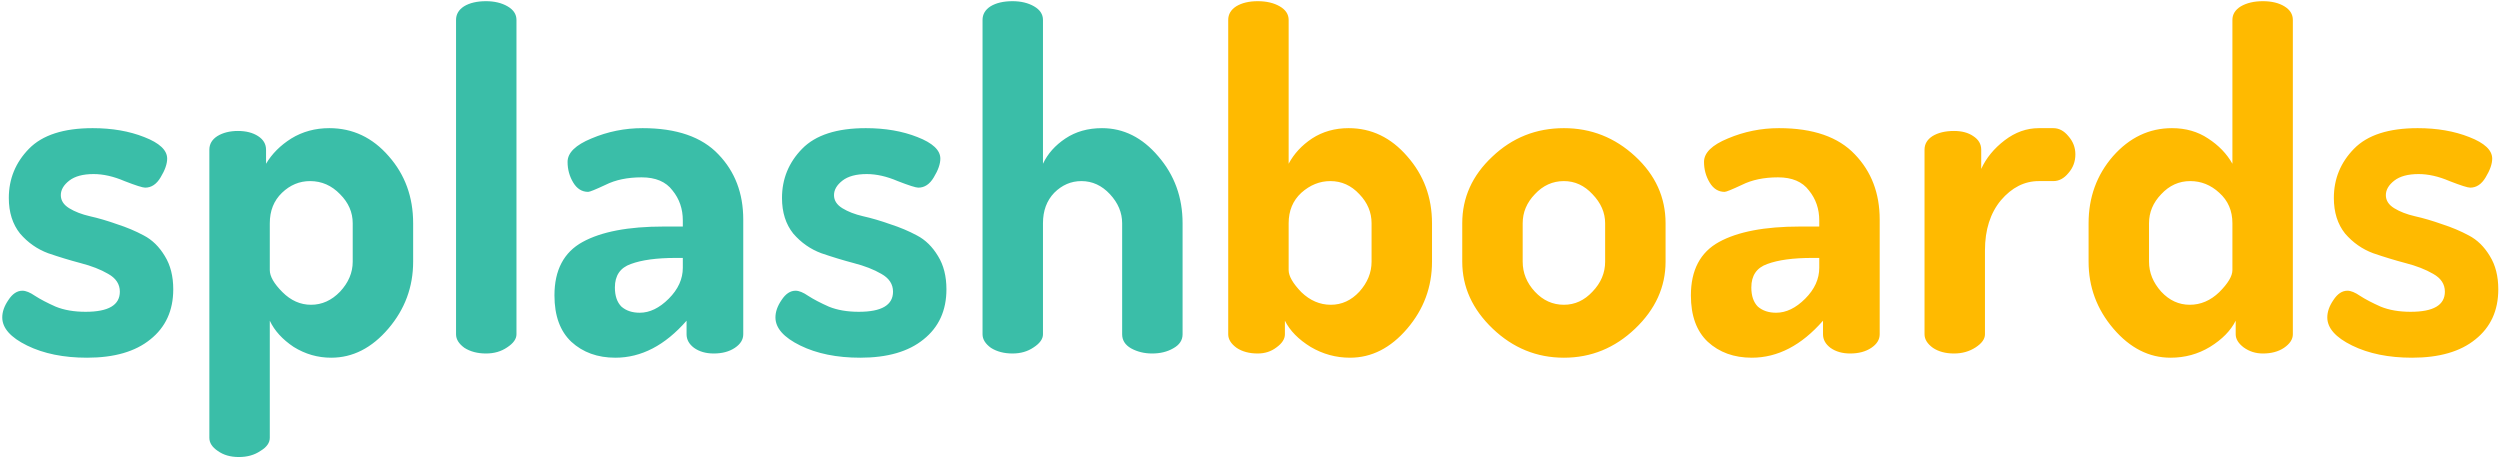
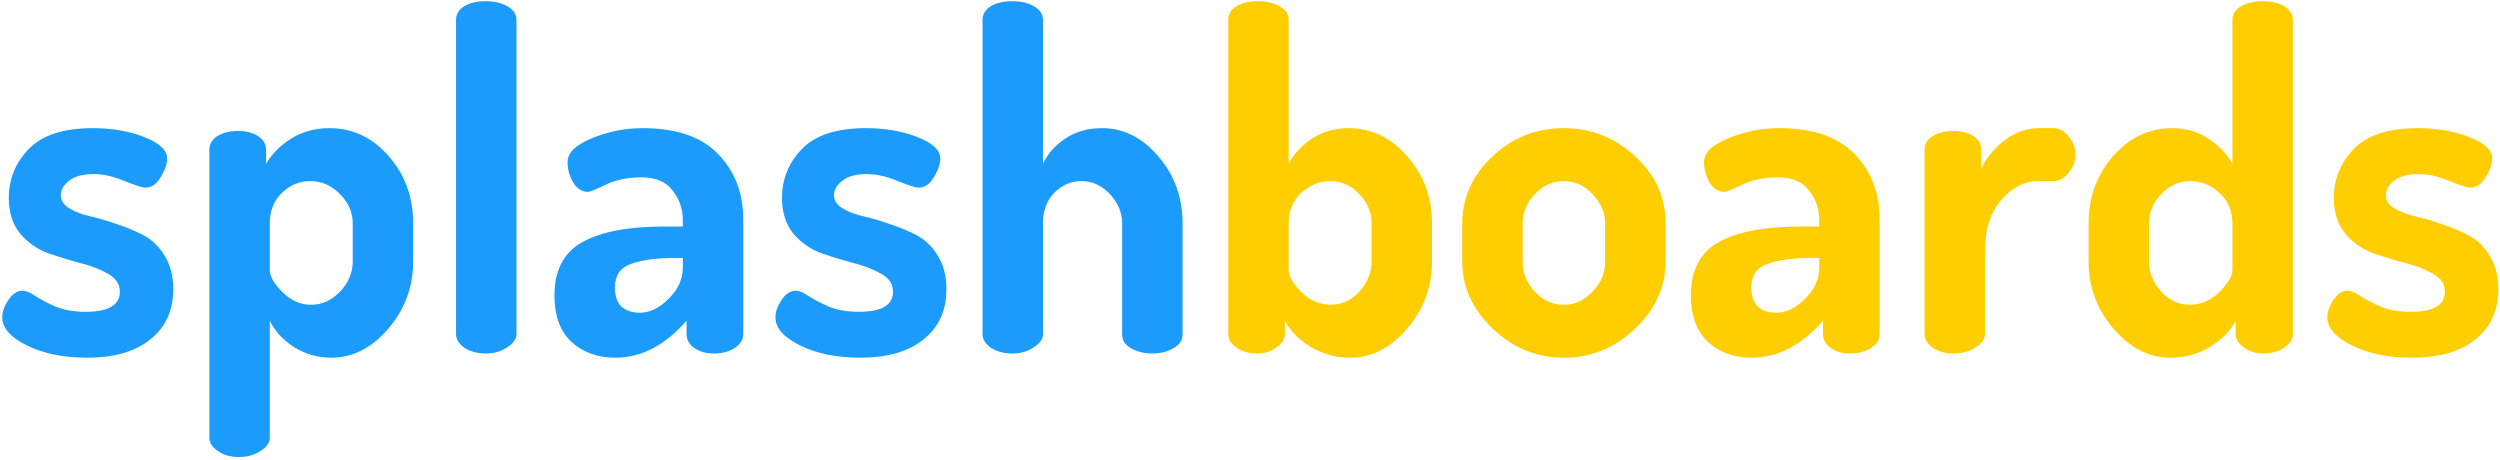
<svg xmlns="http://www.w3.org/2000/svg" width="587" height="108" viewBox="0 0 587 108" fill="none">
-   <path d="M2.53 104.53C2.53 103.21 3.007 101.853 3.96 100.46C4.913 98.993 6.013 98.26 7.26 98.26C8.067 98.26 9.057 98.663 10.23 99.47C11.477 100.277 13.09 101.12 15.07 102C17.05 102.807 19.397 103.21 22.11 103.21C27.463 103.21 30.14 101.633 30.14 98.48C30.14 96.72 29.223 95.327 27.39 94.3C25.63 93.273 23.467 92.43 20.9 91.77C18.407 91.11 15.877 90.34 13.31 89.46C10.743 88.507 8.543 86.967 6.71 84.84C4.95 82.64 4.07 79.853 4.07 76.48C4.07 72.007 5.647 68.157 8.8 64.93C11.953 61.703 16.94 60.09 23.76 60.09C28.307 60.09 32.34 60.787 35.86 62.18C39.453 63.573 41.25 65.26 41.25 67.24C41.25 68.487 40.737 69.953 39.71 71.64C38.757 73.253 37.547 74.06 36.08 74.06C35.493 74.06 33.88 73.547 31.24 72.52C28.673 71.42 26.253 70.87 23.98 70.87C21.487 70.87 19.58 71.383 18.26 72.41C16.94 73.437 16.28 74.573 16.28 75.82C16.28 77.067 16.94 78.093 18.26 78.9C19.58 79.707 21.193 80.33 23.1 80.77C25.08 81.21 27.207 81.833 29.48 82.64C31.753 83.373 33.843 84.253 35.75 85.28C37.73 86.307 39.38 87.92 40.7 90.12C42.02 92.247 42.68 94.85 42.68 97.93C42.68 102.917 40.883 106.84 37.29 109.7C33.77 112.56 28.82 113.99 22.44 113.99C16.94 113.99 12.247 113.037 8.36 111.13C4.473 109.223 2.53 107.023 2.53 104.53ZM51.157 132.8V65.15C51.157 63.83 51.78 62.767 53.027 61.96C54.347 61.153 55.96 60.75 57.867 60.75C59.773 60.75 61.35 61.153 62.597 61.96C63.843 62.767 64.467 63.83 64.467 65.15V68.45C65.86 66.103 67.84 64.123 70.407 62.51C73.047 60.897 76.017 60.09 79.317 60.09C84.817 60.09 89.474 62.29 93.287 66.69C97.1 71.017 99.007 76.26 99.007 82.42V91.44C99.007 97.38 97.064 102.623 93.177 107.17C89.29 111.717 84.817 113.99 79.757 113.99C76.603 113.99 73.67 113.147 70.957 111.46C68.317 109.7 66.447 107.647 65.347 105.3V132.8C65.347 133.973 64.614 135 63.147 135.88C61.754 136.833 60.067 137.31 58.087 137.31C56.107 137.31 54.457 136.833 53.137 135.88C51.817 135 51.157 133.973 51.157 132.8ZM65.347 93.42C65.347 94.887 66.337 96.61 68.317 98.59C70.297 100.57 72.534 101.56 75.027 101.56C77.594 101.56 79.867 100.533 81.847 98.48C83.827 96.353 84.817 94.007 84.817 91.44V82.42C84.817 79.853 83.827 77.58 81.847 75.6C79.867 73.547 77.52 72.52 74.807 72.52C72.314 72.52 70.114 73.437 68.207 75.27C66.3 77.103 65.347 79.487 65.347 82.42V93.42ZM109.078 108.49V34.68C109.078 33.36 109.701 32.297 110.948 31.49C112.268 30.683 113.991 30.28 116.118 30.28C118.098 30.28 119.785 30.683 121.178 31.49C122.571 32.297 123.268 33.36 123.268 34.68V108.49C123.268 109.59 122.535 110.617 121.068 111.57C119.675 112.523 118.025 113 116.118 113C114.138 113 112.451 112.56 111.058 111.68C109.738 110.727 109.078 109.663 109.078 108.49ZM132.186 99.36C132.186 93.42 134.386 89.24 138.786 86.82C143.186 84.4 149.529 83.19 157.816 83.19H162.326V81.76C162.326 79.047 161.519 76.7 159.906 74.72C158.366 72.667 155.946 71.64 152.646 71.64C149.346 71.64 146.522 72.227 144.176 73.4C141.829 74.5 140.472 75.05 140.106 75.05C138.639 75.05 137.466 74.317 136.586 72.85C135.706 71.383 135.266 69.77 135.266 68.01C135.266 65.883 137.136 64.05 140.876 62.51C144.689 60.897 148.686 60.09 152.866 60.09C160.859 60.09 166.799 62.143 170.686 66.25C174.572 70.283 176.516 75.38 176.516 81.54V108.49C176.516 109.737 175.856 110.8 174.536 111.68C173.216 112.56 171.566 113 169.586 113C167.752 113 166.212 112.56 164.966 111.68C163.792 110.8 163.206 109.737 163.206 108.49V105.3C158.146 111.093 152.572 113.99 146.486 113.99C142.306 113.99 138.859 112.743 136.146 110.25C133.506 107.757 132.186 104.127 132.186 99.36ZM146.376 97.49C146.376 99.47 146.889 100.973 147.916 102C149.016 102.953 150.446 103.43 152.206 103.43C154.552 103.43 156.826 102.33 159.026 100.13C161.226 97.93 162.326 95.51 162.326 92.87V90.56H160.676C156.202 90.56 152.682 91.037 150.116 91.99C147.622 92.87 146.376 94.703 146.376 97.49ZM184.073 104.53C184.073 103.21 184.55 101.853 185.503 100.46C186.456 98.993 187.556 98.26 188.803 98.26C189.61 98.26 190.6 98.663 191.773 99.47C193.02 100.277 194.633 101.12 196.613 102C198.593 102.807 200.94 103.21 203.653 103.21C209.006 103.21 211.683 101.633 211.683 98.48C211.683 96.72 210.766 95.327 208.933 94.3C207.173 93.273 205.01 92.43 202.443 91.77C199.95 91.11 197.42 90.34 194.853 89.46C192.286 88.507 190.086 86.967 188.253 84.84C186.493 82.64 185.613 79.853 185.613 76.48C185.613 72.007 187.19 68.157 190.343 64.93C193.496 61.703 198.483 60.09 205.303 60.09C209.85 60.09 213.883 60.787 217.403 62.18C220.996 63.573 222.793 65.26 222.793 67.24C222.793 68.487 222.28 69.953 221.253 71.64C220.3 73.253 219.09 74.06 217.623 74.06C217.036 74.06 215.423 73.547 212.783 72.52C210.216 71.42 207.796 70.87 205.523 70.87C203.03 70.87 201.123 71.383 199.803 72.41C198.483 73.437 197.823 74.573 197.823 75.82C197.823 77.067 198.483 78.093 199.803 78.9C201.123 79.707 202.736 80.33 204.643 80.77C206.623 81.21 208.75 81.833 211.023 82.64C213.296 83.373 215.386 84.253 217.293 85.28C219.273 86.307 220.923 87.92 222.243 90.12C223.563 92.247 224.223 94.85 224.223 97.93C224.223 102.917 222.426 106.84 218.833 109.7C215.313 112.56 210.363 113.99 203.983 113.99C198.483 113.99 193.79 113.037 189.903 111.13C186.016 109.223 184.073 107.023 184.073 104.53ZM232.7 108.49V34.68C232.7 33.36 233.323 32.297 234.57 31.49C235.89 30.683 237.613 30.28 239.74 30.28C241.72 30.28 243.407 30.683 244.8 31.49C246.193 32.297 246.89 33.36 246.89 34.68V68.45C247.99 66.103 249.75 64.123 252.17 62.51C254.59 60.897 257.45 60.09 260.75 60.09C265.81 60.09 270.21 62.29 273.95 66.69C277.763 71.09 279.67 76.333 279.67 82.42V108.49C279.67 109.883 278.937 110.983 277.47 111.79C276.077 112.597 274.427 113 272.52 113C270.687 113 269.037 112.597 267.57 111.79C266.177 110.983 265.48 109.883 265.48 108.49V82.42C265.48 79.927 264.527 77.653 262.62 75.6C260.713 73.547 258.477 72.52 255.91 72.52C253.49 72.52 251.363 73.437 249.53 75.27C247.77 77.103 246.89 79.487 246.89 82.42V108.49C246.89 109.59 246.157 110.617 244.69 111.57C243.297 112.523 241.647 113 239.74 113C237.76 113 236.073 112.56 234.68 111.68C233.36 110.727 232.7 109.663 232.7 108.49Z" transform="translate(-2 -30)" fill="#3ABEA8" />
-   <path d="M290.385 108.49V34.68C290.385 33.36 291.009 32.297 292.255 31.49C293.575 30.683 295.262 30.28 297.315 30.28C299.369 30.28 301.092 30.683 302.485 31.49C303.879 32.297 304.575 33.36 304.575 34.68V68.45C305.822 66.103 307.655 64.123 310.075 62.51C312.569 60.897 315.429 60.09 318.655 60.09C324.009 60.09 328.592 62.29 332.405 66.69C336.292 71.09 338.235 76.333 338.235 82.42V91.44C338.235 97.38 336.292 102.623 332.405 107.17C328.519 111.717 324.045 113.99 318.985 113.99C315.685 113.99 312.605 113.147 309.745 111.46C306.885 109.7 304.869 107.647 303.695 105.3V108.49C303.695 109.59 303.035 110.617 301.715 111.57C300.469 112.523 299.002 113 297.315 113C295.335 113 293.685 112.56 292.365 111.68C291.045 110.727 290.385 109.663 290.385 108.49ZM304.575 93.42C304.575 94.813 305.565 96.537 307.545 98.59C309.599 100.57 311.909 101.56 314.475 101.56C317.042 101.56 319.279 100.533 321.185 98.48C323.092 96.353 324.045 94.007 324.045 91.44V82.42C324.045 79.853 323.092 77.58 321.185 75.6C319.279 73.547 317.005 72.52 314.365 72.52C311.872 72.52 309.599 73.437 307.545 75.27C305.565 77.103 304.575 79.487 304.575 82.42V93.42ZM345.336 91.44V82.42C345.336 76.407 347.683 71.2 352.376 66.8C357.07 62.327 362.68 60.09 369.206 60.09C375.586 60.09 381.16 62.29 385.926 66.69C390.693 71.09 393.076 76.333 393.076 82.42V91.44C393.076 97.38 390.693 102.623 385.926 107.17C381.16 111.717 375.586 113.99 369.206 113.99C362.826 113.99 357.253 111.717 352.486 107.17C347.72 102.623 345.336 97.38 345.336 91.44ZM359.526 91.44C359.526 94.08 360.48 96.427 362.386 98.48C364.293 100.533 366.566 101.56 369.206 101.56C371.773 101.56 374.01 100.533 375.916 98.48C377.896 96.427 378.886 94.08 378.886 91.44V82.42C378.886 79.927 377.896 77.653 375.916 75.6C374.01 73.547 371.773 72.52 369.206 72.52C366.566 72.52 364.293 73.547 362.386 75.6C360.48 77.58 359.526 79.853 359.526 82.42V91.44ZM399.022 99.36C399.022 93.42 401.222 89.24 405.622 86.82C410.022 84.4 416.365 83.19 424.652 83.19H429.162V81.76C429.162 79.047 428.355 76.7 426.742 74.72C425.202 72.667 422.782 71.64 419.482 71.64C416.182 71.64 413.358 72.227 411.012 73.4C408.665 74.5 407.308 75.05 406.942 75.05C405.475 75.05 404.302 74.317 403.422 72.85C402.542 71.383 402.102 69.77 402.102 68.01C402.102 65.883 403.972 64.05 407.712 62.51C411.525 60.897 415.522 60.09 419.702 60.09C427.695 60.09 433.635 62.143 437.522 66.25C441.408 70.283 443.352 75.38 443.352 81.54V108.49C443.352 109.737 442.692 110.8 441.372 111.68C440.052 112.56 438.402 113 436.422 113C434.588 113 433.048 112.56 431.802 111.68C430.628 110.8 430.042 109.737 430.042 108.49V105.3C424.982 111.093 419.408 113.99 413.322 113.99C409.142 113.99 405.695 112.743 402.982 110.25C400.342 107.757 399.022 104.127 399.022 99.36ZM413.212 97.49C413.212 99.47 413.725 100.973 414.752 102C415.852 102.953 417.282 103.43 419.042 103.43C421.388 103.43 423.662 102.33 425.862 100.13C428.062 97.93 429.162 95.51 429.162 92.87V90.56H427.512C423.038 90.56 419.518 91.037 416.952 91.99C414.458 92.87 413.212 94.703 413.212 97.49ZM453.879 108.49V65.15C453.879 63.83 454.502 62.767 455.749 61.96C457.069 61.153 458.756 60.75 460.809 60.75C462.642 60.75 464.146 61.153 465.319 61.96C466.566 62.767 467.189 63.83 467.189 65.15V69.66C468.362 67.093 470.196 64.857 472.689 62.95C475.182 61.043 477.859 60.09 480.719 60.09H484.129C485.449 60.09 486.622 60.713 487.649 61.96C488.749 63.207 489.299 64.637 489.299 66.25C489.299 67.937 488.749 69.403 487.649 70.65C486.622 71.897 485.449 72.52 484.129 72.52H480.719C477.346 72.52 474.376 74.023 471.809 77.03C469.316 80.037 468.069 83.96 468.069 88.8V108.49C468.069 109.59 467.336 110.617 465.869 111.57C464.402 112.523 462.716 113 460.809 113C458.829 113 457.179 112.56 455.859 111.68C454.539 110.727 453.879 109.663 453.879 108.49ZM492.4 91.44V82.42C492.4 76.333 494.306 71.09 498.12 66.69C502.006 62.29 506.626 60.09 511.98 60.09C515.206 60.09 518.03 60.897 520.45 62.51C522.943 64.123 524.85 66.103 526.17 68.45V34.68C526.17 33.36 526.83 32.297 528.15 31.49C529.543 30.683 531.266 30.28 533.32 30.28C535.373 30.28 537.06 30.683 538.38 31.49C539.7 32.297 540.36 33.36 540.36 34.68V108.49C540.36 109.663 539.663 110.727 538.27 111.68C536.95 112.56 535.3 113 533.32 113C531.633 113 530.13 112.523 528.81 111.57C527.563 110.617 526.94 109.59 526.94 108.49V105.3C525.766 107.647 523.75 109.7 520.89 111.46C518.103 113.147 515.023 113.99 511.65 113.99C506.59 113.99 502.116 111.717 498.23 107.17C494.343 102.623 492.4 97.38 492.4 91.44ZM506.59 91.44C506.59 94.007 507.543 96.353 509.45 98.48C511.356 100.533 513.593 101.56 516.16 101.56C518.726 101.56 521.036 100.57 523.09 98.59C525.143 96.537 526.17 94.813 526.17 93.42V82.42C526.17 79.487 525.143 77.103 523.09 75.27C521.11 73.437 518.836 72.52 516.27 72.52C513.63 72.52 511.356 73.547 509.45 75.6C507.543 77.58 506.59 79.853 506.59 82.42V91.44ZM548.448 104.53C548.448 103.21 548.925 101.853 549.878 100.46C550.831 98.993 551.931 98.26 553.178 98.26C553.985 98.26 554.975 98.663 556.148 99.47C557.395 100.277 559.008 101.12 560.988 102C562.968 102.807 565.315 103.21 568.028 103.21C573.381 103.21 576.058 101.633 576.058 98.48C576.058 96.72 575.141 95.327 573.308 94.3C571.548 93.273 569.385 92.43 566.818 91.77C564.325 91.11 561.795 90.34 559.228 89.46C556.661 88.507 554.461 86.967 552.628 84.84C550.868 82.64 549.988 79.853 549.988 76.48C549.988 72.007 551.565 68.157 554.718 64.93C557.871 61.703 562.858 60.09 569.678 60.09C574.225 60.09 578.258 60.787 581.778 62.18C585.371 63.573 587.168 65.26 587.168 67.24C587.168 68.487 586.655 69.953 585.628 71.64C584.675 73.253 583.465 74.06 581.998 74.06C581.411 74.06 579.798 73.547 577.158 72.52C574.591 71.42 572.171 70.87 569.898 70.87C567.405 70.87 565.498 71.383 564.178 72.41C562.858 73.437 562.198 74.573 562.198 75.82C562.198 77.067 562.858 78.093 564.178 78.9C565.498 79.707 567.111 80.33 569.018 80.77C570.998 81.21 573.125 81.833 575.398 82.64C577.671 83.373 579.761 84.253 581.668 85.28C583.648 86.307 585.298 87.92 586.618 90.12C587.938 92.247 588.598 94.85 588.598 97.93C588.598 102.917 586.801 106.84 583.208 109.7C579.688 112.56 574.738 113.99 568.358 113.99C562.858 113.99 558.165 113.037 554.278 111.13C550.391 109.223 548.448 107.023 548.448 104.53Z" transform="translate(-2 -30)" fill="#FFBA00" />
+   <path d="M2.53 104.53C2.53 103.21 3.007 101.853 3.96 100.46C4.913 98.993 6.013 98.26 7.26 98.26C8.067 98.26 9.057 98.663 10.23 99.47C11.477 100.277 13.09 101.12 15.07 102C17.05 102.807 19.397 103.21 22.11 103.21C27.463 103.21 30.14 101.633 30.14 98.48C30.14 96.72 29.223 95.327 27.39 94.3C25.63 93.273 23.467 92.43 20.9 91.77C18.407 91.11 15.877 90.34 13.31 89.46C10.743 88.507 8.543 86.967 6.71 84.84C4.95 82.64 4.07 79.853 4.07 76.48C4.07 72.007 5.647 68.157 8.8 64.93C11.953 61.703 16.94 60.09 23.76 60.09C28.307 60.09 32.34 60.787 35.86 62.18C39.453 63.573 41.25 65.26 41.25 67.24C41.25 68.487 40.737 69.953 39.71 71.64C38.757 73.253 37.547 74.06 36.08 74.06C35.493 74.06 33.88 73.547 31.24 72.52C28.673 71.42 26.253 70.87 23.98 70.87C21.487 70.87 19.58 71.383 18.26 72.41C16.94 73.437 16.28 74.573 16.28 75.82C16.28 77.067 16.94 78.093 18.26 78.9C19.58 79.707 21.193 80.33 23.1 80.77C25.08 81.21 27.207 81.833 29.48 82.64C31.753 83.373 33.843 84.253 35.75 85.28C37.73 86.307 39.38 87.92 40.7 90.12C42.02 92.247 42.68 94.85 42.68 97.93C42.68 102.917 40.883 106.84 37.29 109.7C33.77 112.56 28.82 113.99 22.44 113.99C16.94 113.99 12.247 113.037 8.36 111.13C4.473 109.223 2.53 107.023 2.53 104.53ZM51.157 132.8V65.15C51.157 63.83 51.78 62.767 53.027 61.96C54.347 61.153 55.96 60.75 57.867 60.75C59.773 60.75 61.35 61.153 62.597 61.96C63.843 62.767 64.467 63.83 64.467 65.15V68.45C65.86 66.103 67.84 64.123 70.407 62.51C73.047 60.897 76.017 60.09 79.317 60.09C84.817 60.09 89.474 62.29 93.287 66.69C97.1 71.017 99.007 76.26 99.007 82.42V91.44C99.007 97.38 97.064 102.623 93.177 107.17C89.29 111.717 84.817 113.99 79.757 113.99C76.603 113.99 73.67 113.147 70.957 111.46C68.317 109.7 66.447 107.647 65.347 105.3V132.8C65.347 133.973 64.614 135 63.147 135.88C61.754 136.833 60.067 137.31 58.087 137.31C56.107 137.31 54.457 136.833 53.137 135.88C51.817 135 51.157 133.973 51.157 132.8ZM65.347 93.42C65.347 94.887 66.337 96.61 68.317 98.59C70.297 100.57 72.534 101.56 75.027 101.56C77.594 101.56 79.867 100.533 81.847 98.48C83.827 96.353 84.817 94.007 84.817 91.44V82.42C84.817 79.853 83.827 77.58 81.847 75.6C79.867 73.547 77.52 72.52 74.807 72.52C72.314 72.52 70.114 73.437 68.207 75.27C66.3 77.103 65.347 79.487 65.347 82.42V93.42ZM109.078 108.49V34.68C109.078 33.36 109.701 32.297 110.948 31.49C112.268 30.683 113.991 30.28 116.118 30.28C118.098 30.28 119.785 30.683 121.178 31.49C122.571 32.297 123.268 33.36 123.268 34.68V108.49C123.268 109.59 122.535 110.617 121.068 111.57C119.675 112.523 118.025 113 116.118 113C114.138 113 112.451 112.56 111.058 111.68C109.738 110.727 109.078 109.663 109.078 108.49ZM132.186 99.36C132.186 93.42 134.386 89.24 138.786 86.82C143.186 84.4 149.529 83.19 157.816 83.19H162.326V81.76C162.326 79.047 161.519 76.7 159.906 74.72C158.366 72.667 155.946 71.64 152.646 71.64C149.346 71.64 146.522 72.227 144.176 73.4C141.829 74.5 140.472 75.05 140.106 75.05C138.639 75.05 137.466 74.317 136.586 72.85C135.706 71.383 135.266 69.77 135.266 68.01C135.266 65.883 137.136 64.05 140.876 62.51C144.689 60.897 148.686 60.09 152.866 60.09C160.859 60.09 166.799 62.143 170.686 66.25C174.572 70.283 176.516 75.38 176.516 81.54V108.49C176.516 109.737 175.856 110.8 174.536 111.68C173.216 112.56 171.566 113 169.586 113C167.752 113 166.212 112.56 164.966 111.68C163.792 110.8 163.206 109.737 163.206 108.49V105.3C158.146 111.093 152.572 113.99 146.486 113.99C142.306 113.99 138.859 112.743 136.146 110.25C133.506 107.757 132.186 104.127 132.186 99.36ZM146.376 97.49C146.376 99.47 146.889 100.973 147.916 102C149.016 102.953 150.446 103.43 152.206 103.43C154.552 103.43 156.826 102.33 159.026 100.13C161.226 97.93 162.326 95.51 162.326 92.87V90.56H160.676C156.202 90.56 152.682 91.037 150.116 91.99C147.622 92.87 146.376 94.703 146.376 97.49ZM184.073 104.53C184.073 103.21 184.55 101.853 185.503 100.46C186.456 98.993 187.556 98.26 188.803 98.26C189.61 98.26 190.6 98.663 191.773 99.47C193.02 100.277 194.633 101.12 196.613 102C198.593 102.807 200.94 103.21 203.653 103.21C209.006 103.21 211.683 101.633 211.683 98.48C211.683 96.72 210.766 95.327 208.933 94.3C207.173 93.273 205.01 92.43 202.443 91.77C199.95 91.11 197.42 90.34 194.853 89.46C192.286 88.507 190.086 86.967 188.253 84.84C186.493 82.64 185.613 79.853 185.613 76.48C185.613 72.007 187.19 68.157 190.343 64.93C193.496 61.703 198.483 60.09 205.303 60.09C209.85 60.09 213.883 60.787 217.403 62.18C220.996 63.573 222.793 65.26 222.793 67.24C222.793 68.487 222.28 69.953 221.253 71.64C220.3 73.253 219.09 74.06 217.623 74.06C217.036 74.06 215.423 73.547 212.783 72.52C210.216 71.42 207.796 70.87 205.523 70.87C203.03 70.87 201.123 71.383 199.803 72.41C198.483 73.437 197.823 74.573 197.823 75.82C197.823 77.067 198.483 78.093 199.803 78.9C201.123 79.707 202.736 80.33 204.643 80.77C206.623 81.21 208.75 81.833 211.023 82.64C213.296 83.373 215.386 84.253 217.293 85.28C219.273 86.307 220.923 87.92 222.243 90.12C223.563 92.247 224.223 94.85 224.223 97.93C224.223 102.917 222.426 106.84 218.833 109.7C215.313 112.56 210.363 113.99 203.983 113.99C198.483 113.99 193.79 113.037 189.903 111.13C186.016 109.223 184.073 107.023 184.073 104.53ZM232.7 108.49V34.68C232.7 33.36 233.323 32.297 234.57 31.49C235.89 30.683 237.613 30.28 239.74 30.28C241.72 30.28 243.407 30.683 244.8 31.49C246.193 32.297 246.89 33.36 246.89 34.68V68.45C247.99 66.103 249.75 64.123 252.17 62.51C254.59 60.897 257.45 60.09 260.75 60.09C265.81 60.09 270.21 62.29 273.95 66.69C277.763 71.09 279.67 76.333 279.67 82.42V108.49C279.67 109.883 278.937 110.983 277.47 111.79C276.077 112.597 274.427 113 272.52 113C270.687 113 269.037 112.597 267.57 111.79C266.177 110.983 265.48 109.883 265.48 108.49V82.42C265.48 79.927 264.527 77.653 262.62 75.6C260.713 73.547 258.477 72.52 255.91 72.52C253.49 72.52 251.363 73.437 249.53 75.27C247.77 77.103 246.89 79.487 246.89 82.42V108.49C246.89 109.59 246.157 110.617 244.69 111.57C243.297 112.523 241.647 113 239.74 113C237.76 113 236.073 112.56 234.68 111.68C233.36 110.727 232.7 109.663 232.7 108.49Z" transform="translate(-2 -30)" fill="#1B9CFC" />
+   <path d="M290.385 108.49V34.68C290.385 33.36 291.009 32.297 292.255 31.49C293.575 30.683 295.262 30.28 297.315 30.28C299.369 30.28 301.092 30.683 302.485 31.49C303.879 32.297 304.575 33.36 304.575 34.68V68.45C305.822 66.103 307.655 64.123 310.075 62.51C312.569 60.897 315.429 60.09 318.655 60.09C324.009 60.09 328.592 62.29 332.405 66.69C336.292 71.09 338.235 76.333 338.235 82.42V91.44C338.235 97.38 336.292 102.623 332.405 107.17C328.519 111.717 324.045 113.99 318.985 113.99C315.685 113.99 312.605 113.147 309.745 111.46C306.885 109.7 304.869 107.647 303.695 105.3V108.49C303.695 109.59 303.035 110.617 301.715 111.57C300.469 112.523 299.002 113 297.315 113C295.335 113 293.685 112.56 292.365 111.68C291.045 110.727 290.385 109.663 290.385 108.49ZM304.575 93.42C304.575 94.813 305.565 96.537 307.545 98.59C309.599 100.57 311.909 101.56 314.475 101.56C317.042 101.56 319.279 100.533 321.185 98.48C323.092 96.353 324.045 94.007 324.045 91.44V82.42C324.045 79.853 323.092 77.58 321.185 75.6C319.279 73.547 317.005 72.52 314.365 72.52C311.872 72.52 309.599 73.437 307.545 75.27C305.565 77.103 304.575 79.487 304.575 82.42V93.42ZM345.336 91.44V82.42C345.336 76.407 347.683 71.2 352.376 66.8C357.07 62.327 362.68 60.09 369.206 60.09C375.586 60.09 381.16 62.29 385.926 66.69C390.693 71.09 393.076 76.333 393.076 82.42V91.44C393.076 97.38 390.693 102.623 385.926 107.17C381.16 111.717 375.586 113.99 369.206 113.99C362.826 113.99 357.253 111.717 352.486 107.17C347.72 102.623 345.336 97.38 345.336 91.44ZM359.526 91.44C359.526 94.08 360.48 96.427 362.386 98.48C364.293 100.533 366.566 101.56 369.206 101.56C371.773 101.56 374.01 100.533 375.916 98.48C377.896 96.427 378.886 94.08 378.886 91.44V82.42C378.886 79.927 377.896 77.653 375.916 75.6C374.01 73.547 371.773 72.52 369.206 72.52C366.566 72.52 364.293 73.547 362.386 75.6C360.48 77.58 359.526 79.853 359.526 82.42V91.44ZM399.022 99.36C399.022 93.42 401.222 89.24 405.622 86.82C410.022 84.4 416.365 83.19 424.652 83.19H429.162V81.76C429.162 79.047 428.355 76.7 426.742 74.72C425.202 72.667 422.782 71.64 419.482 71.64C416.182 71.64 413.358 72.227 411.012 73.4C408.665 74.5 407.308 75.05 406.942 75.05C405.475 75.05 404.302 74.317 403.422 72.85C402.542 71.383 402.102 69.77 402.102 68.01C402.102 65.883 403.972 64.05 407.712 62.51C411.525 60.897 415.522 60.09 419.702 60.09C427.695 60.09 433.635 62.143 437.522 66.25C441.408 70.283 443.352 75.38 443.352 81.54V108.49C443.352 109.737 442.692 110.8 441.372 111.68C440.052 112.56 438.402 113 436.422 113C434.588 113 433.048 112.56 431.802 111.68C430.628 110.8 430.042 109.737 430.042 108.49V105.3C424.982 111.093 419.408 113.99 413.322 113.99C409.142 113.99 405.695 112.743 402.982 110.25C400.342 107.757 399.022 104.127 399.022 99.36ZM413.212 97.49C413.212 99.47 413.725 100.973 414.752 102C415.852 102.953 417.282 103.43 419.042 103.43C421.388 103.43 423.662 102.33 425.862 100.13C428.062 97.93 429.162 95.51 429.162 92.87V90.56H427.512C423.038 90.56 419.518 91.037 416.952 91.99C414.458 92.87 413.212 94.703 413.212 97.49ZM453.879 108.49V65.15C453.879 63.83 454.502 62.767 455.749 61.96C457.069 61.153 458.756 60.75 460.809 60.75C462.642 60.75 464.146 61.153 465.319 61.96C466.566 62.767 467.189 63.83 467.189 65.15V69.66C468.362 67.093 470.196 64.857 472.689 62.95C475.182 61.043 477.859 60.09 480.719 60.09H484.129C485.449 60.09 486.622 60.713 487.649 61.96C488.749 63.207 489.299 64.637 489.299 66.25C489.299 67.937 488.749 69.403 487.649 70.65C486.622 71.897 485.449 72.52 484.129 72.52H480.719C477.346 72.52 474.376 74.023 471.809 77.03C469.316 80.037 468.069 83.96 468.069 88.8V108.49C468.069 109.59 467.336 110.617 465.869 111.57C464.402 112.523 462.716 113 460.809 113C458.829 113 457.179 112.56 455.859 111.68C454.539 110.727 453.879 109.663 453.879 108.49ZM492.4 91.44V82.42C492.4 76.333 494.306 71.09 498.12 66.69C502.006 62.29 506.626 60.09 511.98 60.09C515.206 60.09 518.03 60.897 520.45 62.51C522.943 64.123 524.85 66.103 526.17 68.45V34.68C526.17 33.36 526.83 32.297 528.15 31.49C529.543 30.683 531.266 30.28 533.32 30.28C535.373 30.28 537.06 30.683 538.38 31.49C539.7 32.297 540.36 33.36 540.36 34.68V108.49C540.36 109.663 539.663 110.727 538.27 111.68C536.95 112.56 535.3 113 533.32 113C531.633 113 530.13 112.523 528.81 111.57C527.563 110.617 526.94 109.59 526.94 108.49V105.3C525.766 107.647 523.75 109.7 520.89 111.46C518.103 113.147 515.023 113.99 511.65 113.99C506.59 113.99 502.116 111.717 498.23 107.17C494.343 102.623 492.4 97.38 492.4 91.44ZM506.59 91.44C506.59 94.007 507.543 96.353 509.45 98.48C511.356 100.533 513.593 101.56 516.16 101.56C518.726 101.56 521.036 100.57 523.09 98.59C525.143 96.537 526.17 94.813 526.17 93.42V82.42C526.17 79.487 525.143 77.103 523.09 75.27C521.11 73.437 518.836 72.52 516.27 72.52C513.63 72.52 511.356 73.547 509.45 75.6C507.543 77.58 506.59 79.853 506.59 82.42V91.44ZM548.448 104.53C548.448 103.21 548.925 101.853 549.878 100.46C550.831 98.993 551.931 98.26 553.178 98.26C553.985 98.26 554.975 98.663 556.148 99.47C557.395 100.277 559.008 101.12 560.988 102C562.968 102.807 565.315 103.21 568.028 103.21C573.381 103.21 576.058 101.633 576.058 98.48C576.058 96.72 575.141 95.327 573.308 94.3C571.548 93.273 569.385 92.43 566.818 91.77C564.325 91.11 561.795 90.34 559.228 89.46C556.661 88.507 554.461 86.967 552.628 84.84C550.868 82.64 549.988 79.853 549.988 76.48C549.988 72.007 551.565 68.157 554.718 64.93C557.871 61.703 562.858 60.09 569.678 60.09C574.225 60.09 578.258 60.787 581.778 62.18C585.371 63.573 587.168 65.26 587.168 67.24C587.168 68.487 586.655 69.953 585.628 71.64C584.675 73.253 583.465 74.06 581.998 74.06C581.411 74.06 579.798 73.547 577.158 72.52C574.591 71.42 572.171 70.87 569.898 70.87C567.405 70.87 565.498 71.383 564.178 72.41C562.858 73.437 562.198 74.573 562.198 75.82C562.198 77.067 562.858 78.093 564.178 78.9C565.498 79.707 567.111 80.33 569.018 80.77C570.998 81.21 573.125 81.833 575.398 82.64C577.671 83.373 579.761 84.253 581.668 85.28C583.648 86.307 585.298 87.92 586.618 90.12C587.938 92.247 588.598 94.85 588.598 97.93C588.598 102.917 586.801 106.84 583.208 109.7C579.688 112.56 574.738 113.99 568.358 113.99C562.858 113.99 558.165 113.037 554.278 111.13C550.391 109.223 548.448 107.023 548.448 104.53Z" transform="translate(-2 -30)" fill="#FFCE00" />
</svg>
